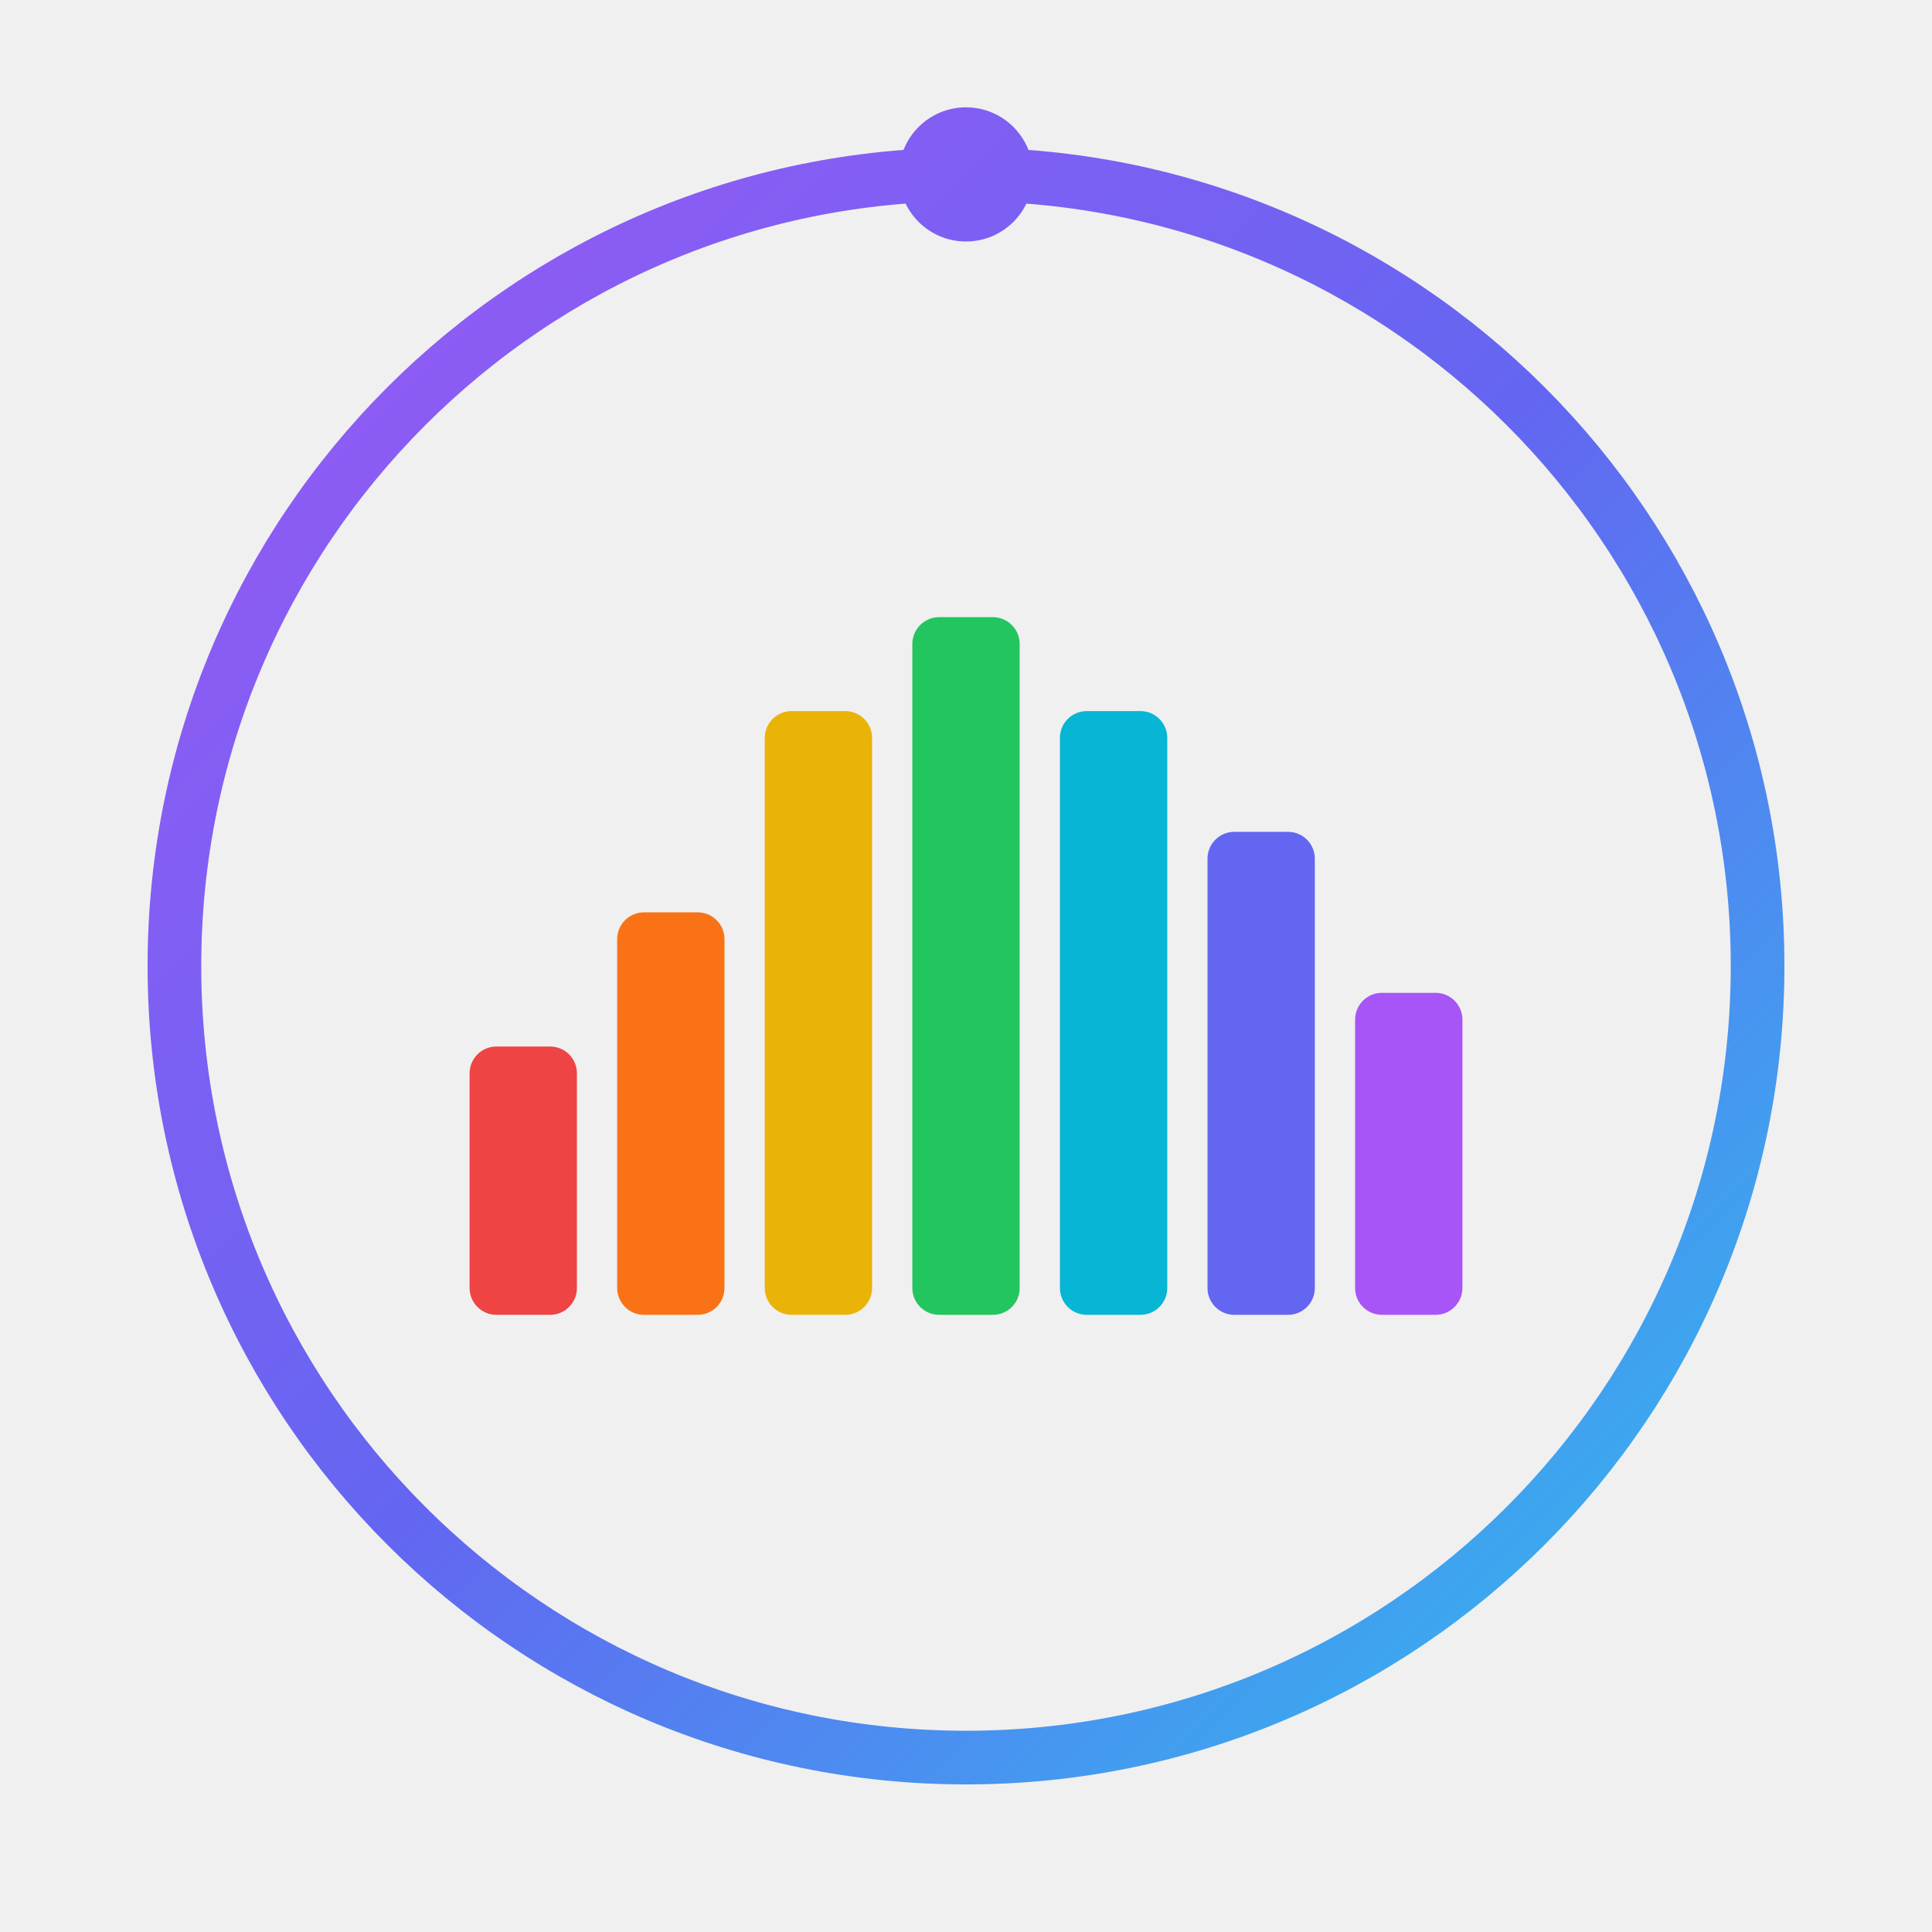
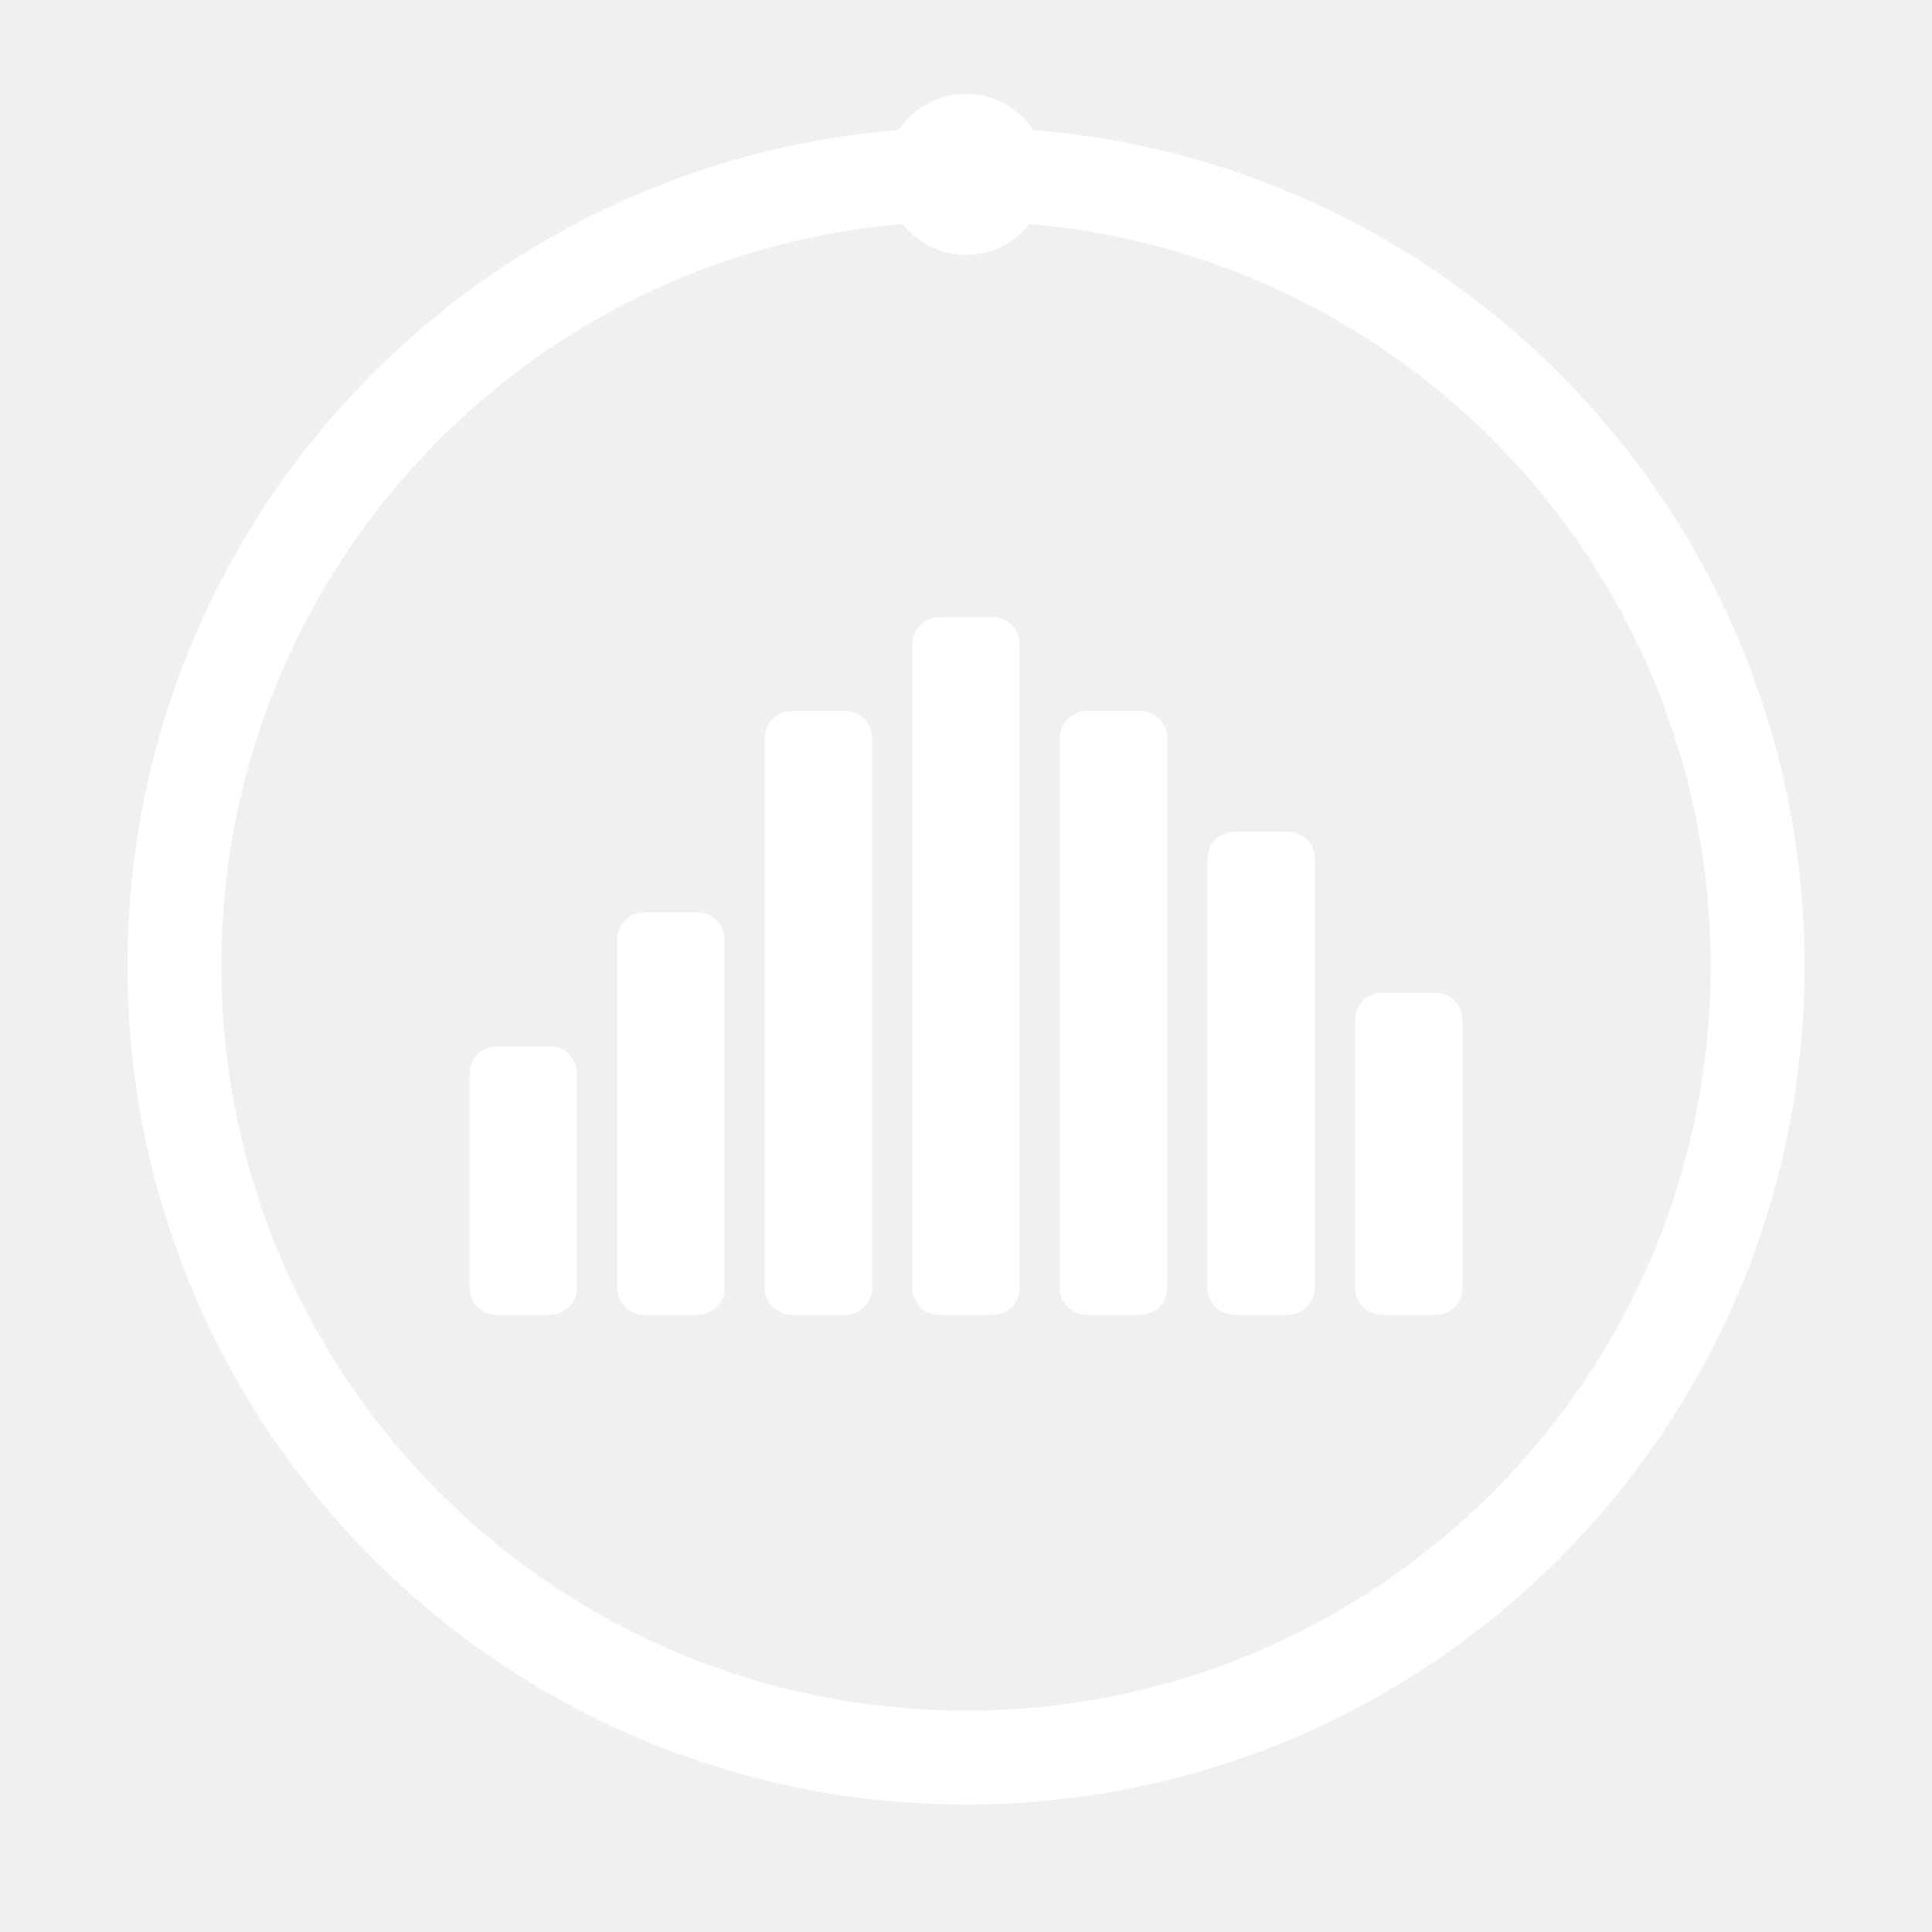
<svg xmlns="http://www.w3.org/2000/svg" viewBox="0 0 288 288">
-   <defs>
-     <linearGradient id="g" x1="0" y1="0" x2="288" y2="288" gradientUnits="userSpaceOnUse">
-       <stop offset="0" stop-color="#A855F7" />
-       <stop offset=".5" stop-color="#6366F1" />
-       <stop offset="1" stop-color="#22D3EE" />
-     </linearGradient>
-     <filter id="glow" x="-50%" y="-50%" width="200%" height="200%">
-       <feGaussianBlur stdDeviation="6" result="b" />
-       <feMerge>
-         <feMergeNode in="b" />
-         <feMergeNode in="SourceGraphic" />
-       </feMerge>
-     </filter>
-   </defs>
-   <g fill="none" stroke="url(#g)" stroke-width="8">
+   <g fill="none" stroke="#ffffff" stroke-width="14" stroke-linecap="round" stroke-linejoin="round">
    <circle cx="144" cy="144" r="118" />
  </g>
-   <g>
-     <rect x="70.0" y="156" width="16" height="40" rx="4" fill="#ef4444" />
-     <rect x="92.0" y="136" width="16" height="60" rx="4" fill="#f97316" />
-     <rect x="114.0" y="106" width="16" height="90" rx="4" fill="#eab308" />
-     <rect x="136.0" y="92" width="16" height="104" rx="4" fill="#22c55e" />
-     <rect x="158.0" y="106" width="16" height="90" rx="4" fill="#06b6d4" />
-     <rect x="180.0" y="124" width="16" height="72" rx="4" fill="#6366f1" />
-     <rect x="202.0" y="148" width="16" height="48" rx="4" fill="#a855f7" />
+   <g fill="#ffffff">
+     <rect x="70.0" y="156" width="16" height="40" rx="4" />
+     <rect x="92.0" y="136" width="16" height="60" rx="4" />
+     <rect x="114.0" y="106" width="16" height="90" rx="4" />
+     <rect x="136.0" y="92" width="16" height="104" rx="4" />
+     <rect x="158.0" y="106" width="16" height="90" rx="4" />
+     <rect x="180.0" y="124" width="16" height="72" rx="4" />
+     <rect x="202.0" y="148" width="16" height="48" rx="4" />
  </g>
-   <circle cx="144" cy="26" r="10" fill="url(#g)" />
+   <circle cx="144" cy="26" r="12" fill="#ffffff" />
</svg>
